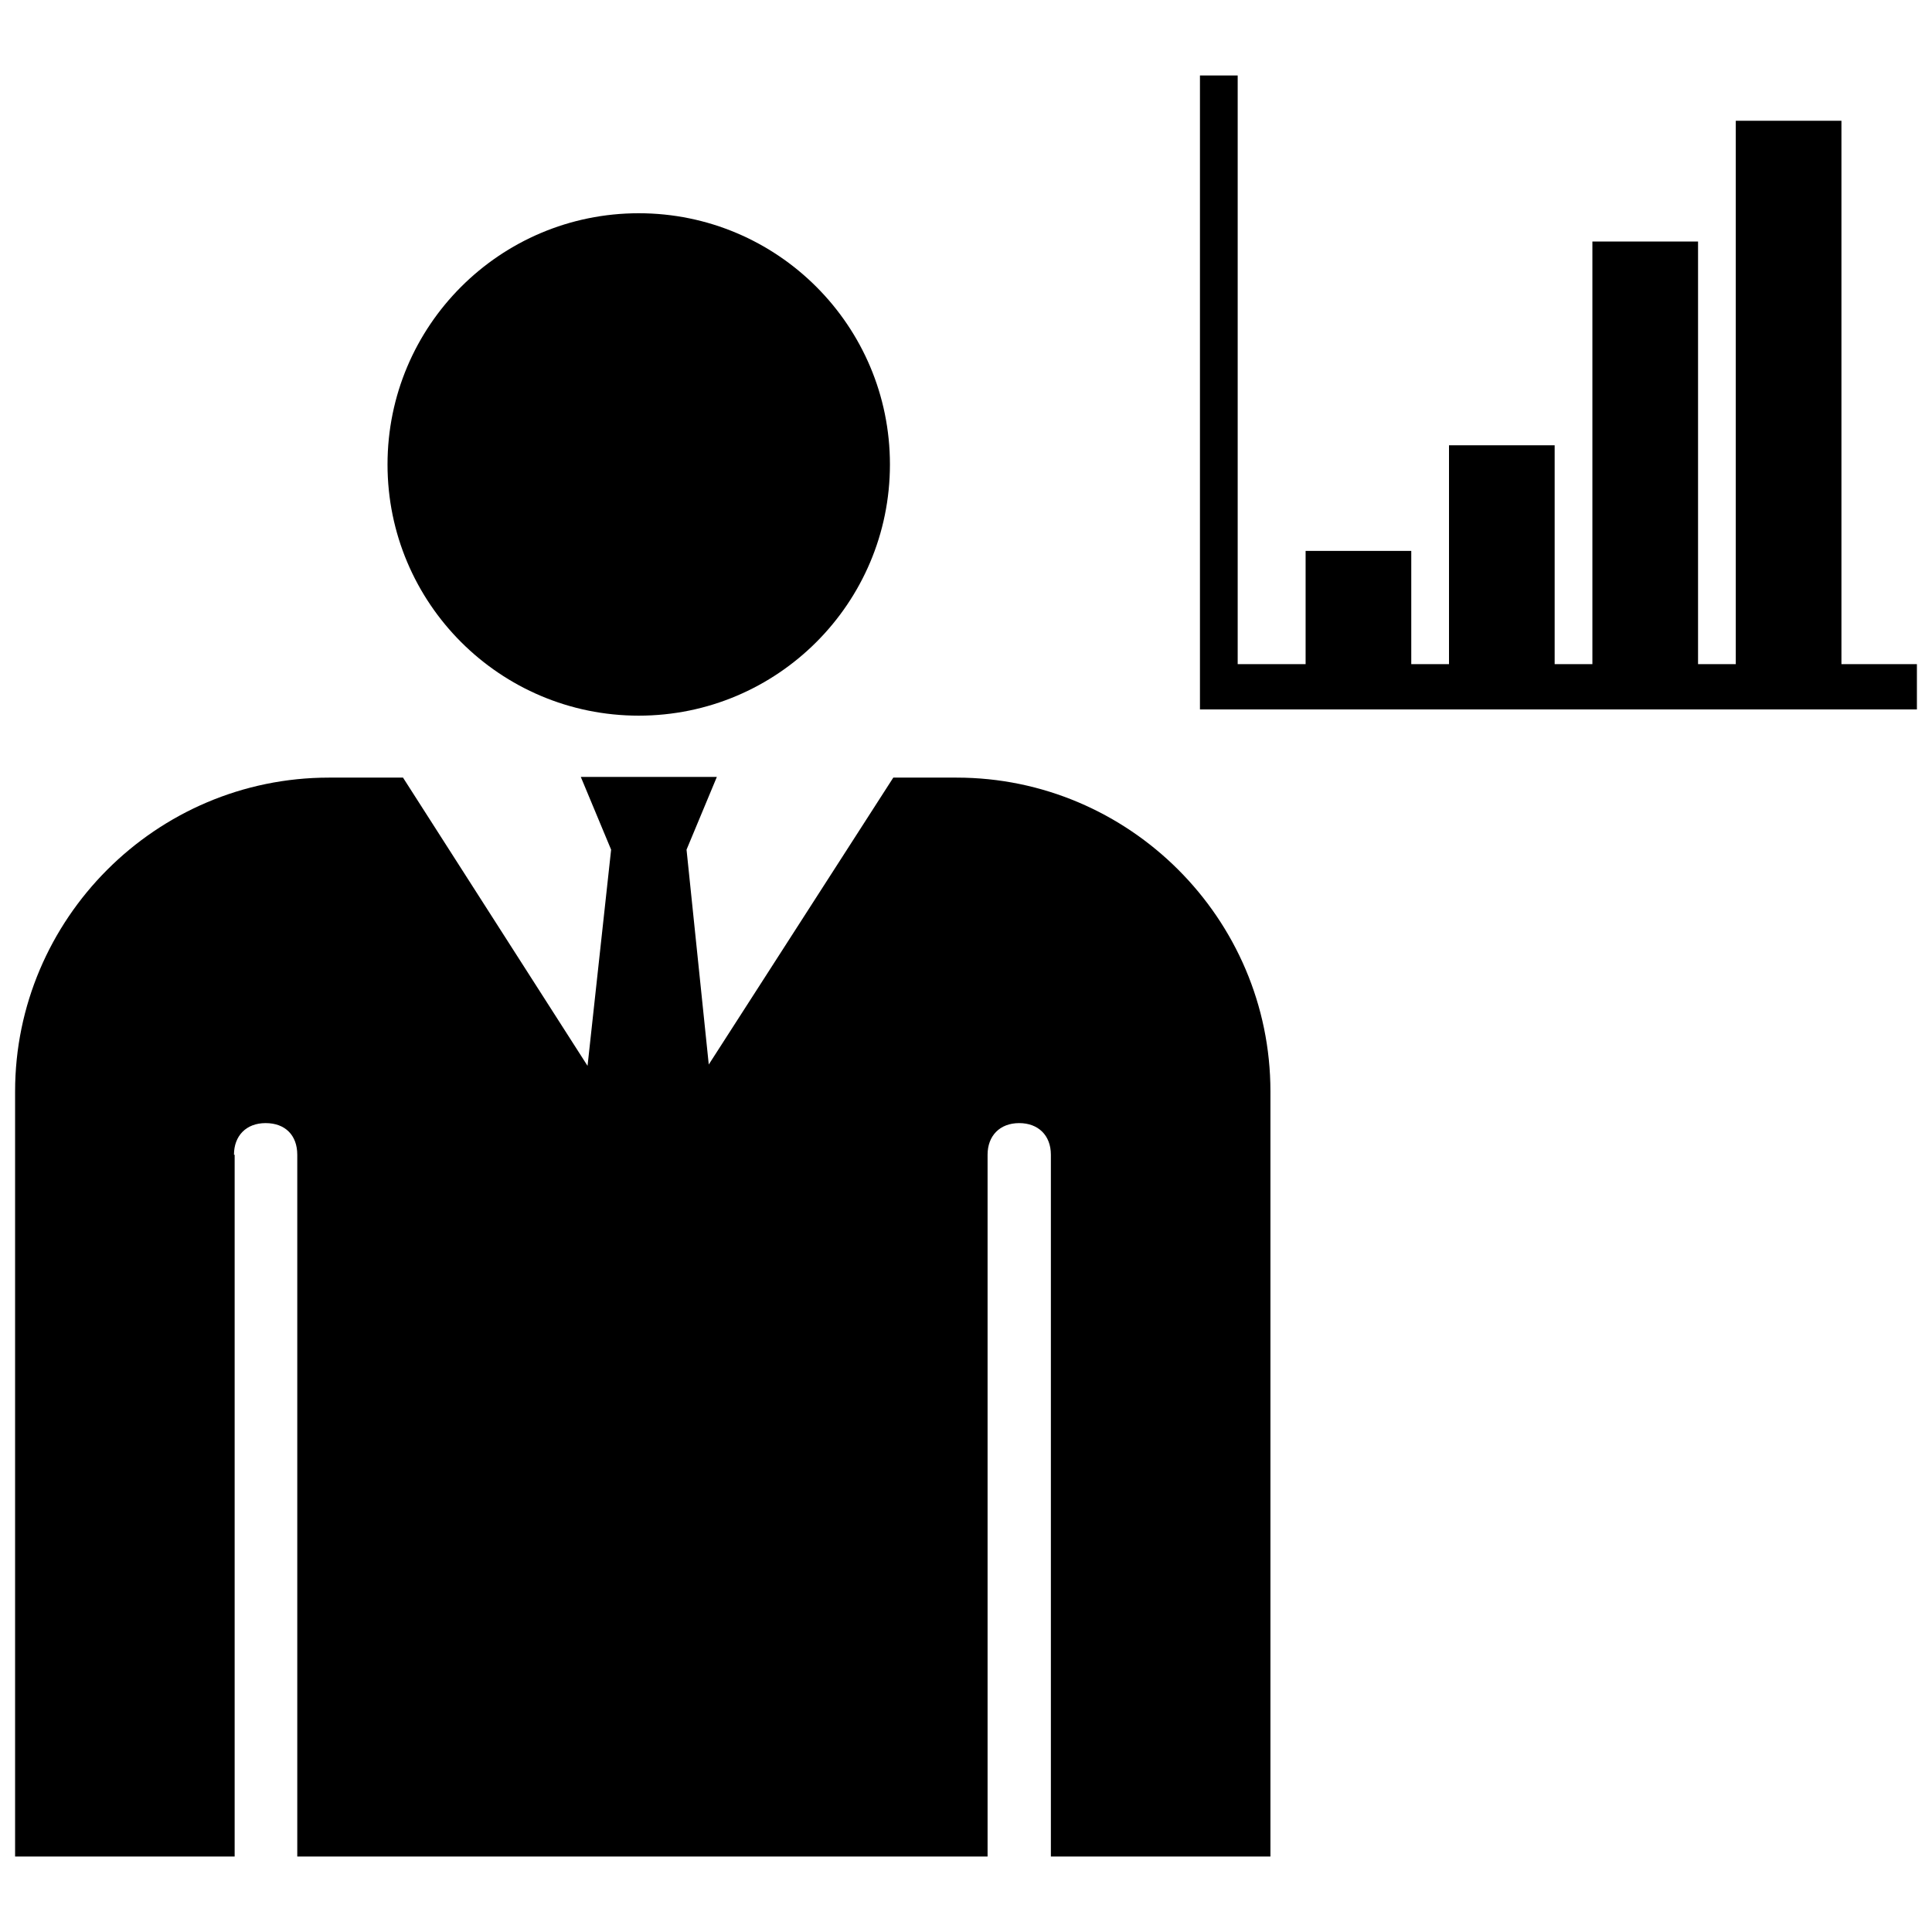
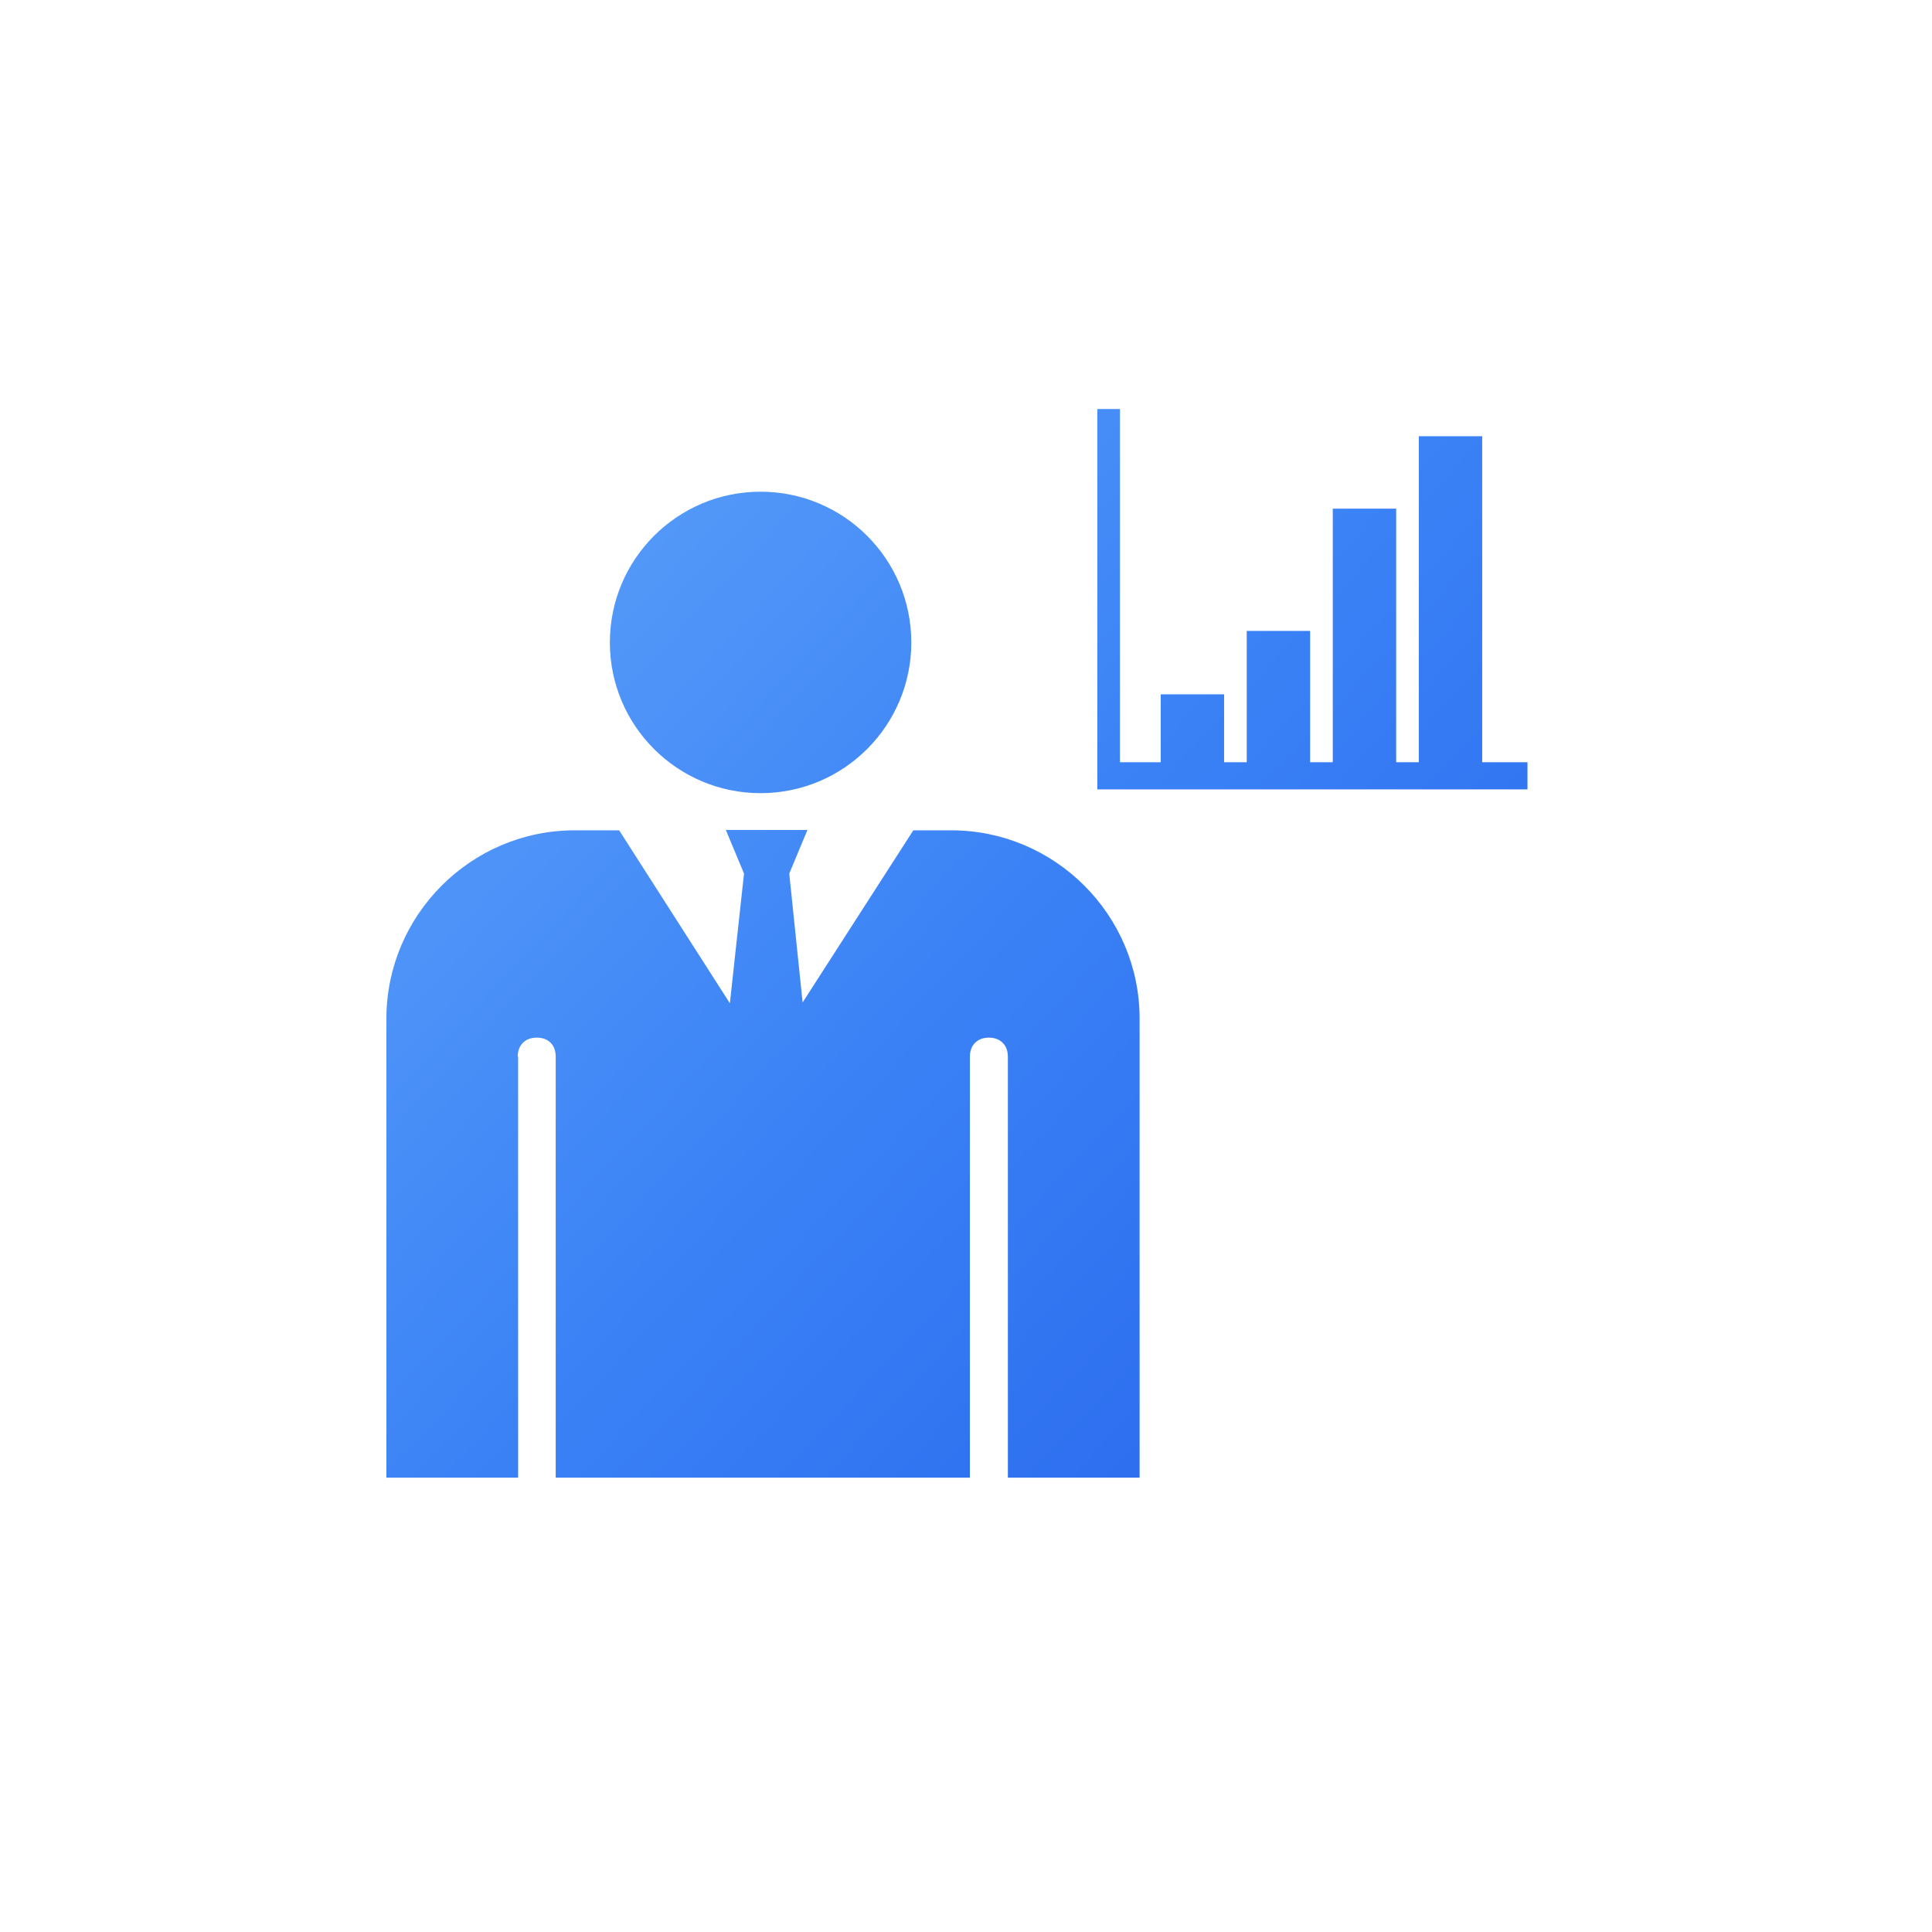
- <svg xmlns="http://www.w3.org/2000/svg" fill="#000000" version="1.1" id="Layer_1" width="800px" height="800px" viewBox="0 0 256 240" enable-background="new 0 0 256 240" xml:space="preserve">
-   <path d="M84.635,20.256c18.383,0,33.286,14.903,33.286,33.286s-14.903,33.286-33.286,33.286S51.349,71.925,51.349,53.542  S66.251,20.256,84.635,20.256z M31.002,145.011c0-2.499,1.606-4.194,4.194-4.194s4.194,1.606,4.194,4.194v92.986h91.469v-92.986  c0-2.499,1.606-4.194,4.194-4.194c2.499,0,4.194,1.606,4.194,4.194v92.986h29.092V136.623c0-22.934-18.74-41.585-41.585-41.585  h-8.388l-24.451,38.015l-2.945-28.467l4.016-9.638H76.96l4.016,9.638l-3.123,28.645L53.401,95.038h-9.816  C20.651,95.038,2,113.778,2,136.623v101.375h29.092v-92.986H31.002z M244,80V8h-14v72h-5V24h-14v56h-5V51h-14v29h-5V65h-14v15h-9V2  h-5v84h95v-5.882V80H244z" />
+ <svg xmlns="http://www.w3.org/2000/svg" width="800" height="800" viewBox="0 0 256 240" fill="none">
+   <defs>
+     <linearGradient id="gfGradient" x1="0" y1="0" x2="256" y2="240" gradientUnits="userSpaceOnUse">
+       <stop offset="0%" stop-color="#60A5FA" />
+       <stop offset="50%" stop-color="#3B82F6" />
+       <stop offset="100%" stop-color="#2563EB" />
+     </linearGradient>
+   </defs>
+   <g transform="translate(50 45) scale(0.6)">
+     <path fill="url(#gfGradient)" d="M84.635,20.256c18.383,0,33.286,14.903,33.286,33.286s-14.903,33.286-33.286,33.286S51.349,71.925,51.349,53.542             S66.251,20.256,84.635,20.256z              M31.002,145.011c0-2.499,1.606-4.194,4.194-4.194s4.194,1.606,4.194,4.194v92.986             h91.469v-92.986c0-2.499,1.606-4.194,4.194-4.194c2.499,0,4.194,1.606,4.194,4.194v92.986             h29.092V136.623c0-22.934-18.74-41.585-41.585-41.585h-8.388l-24.451,38.015l-2.945-28.467             l4.016-9.638H76.96l4.016,9.638l-3.123,28.645L53.401,95.038h-9.816             C20.651,95.038,2,113.778,2,136.623v101.375h29.092v-92.986H31.002z              M244,80V8h-14v72h-5V24h-14v56h-5V51h-14v29h-5V65h-14v15h-9V2h-5v84h95v-6H244z" />
+   </g>
</svg>
